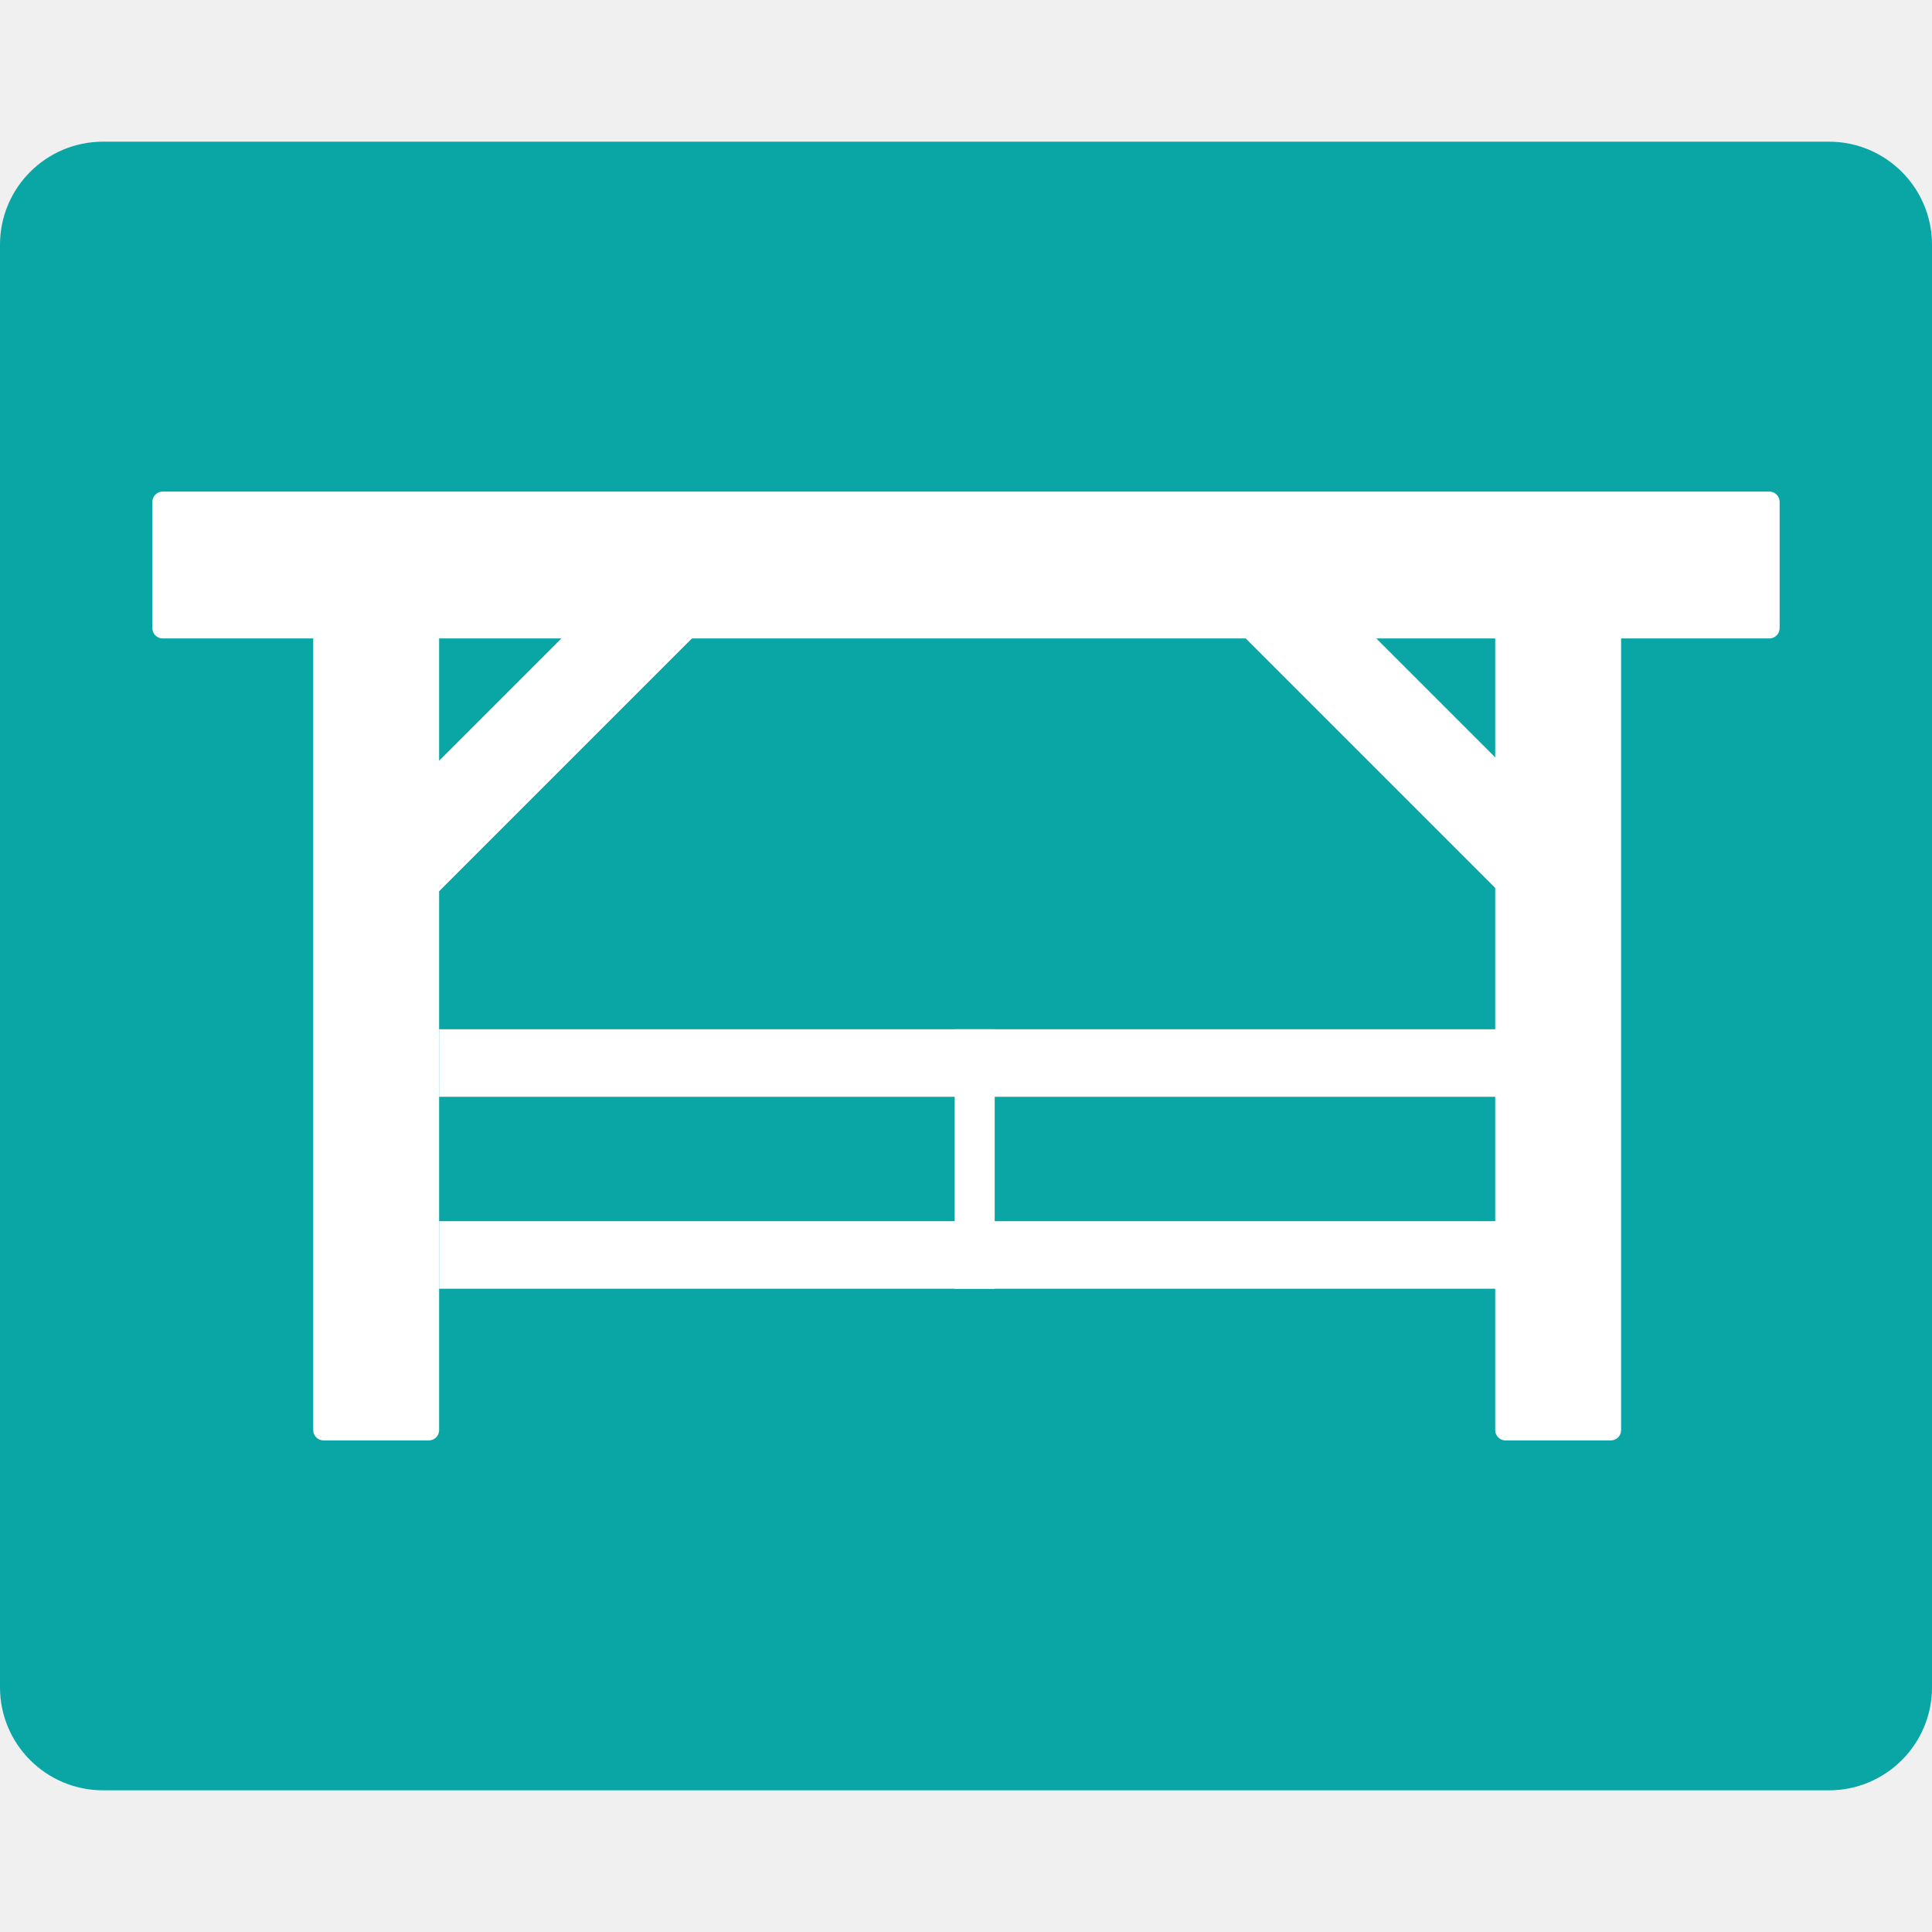
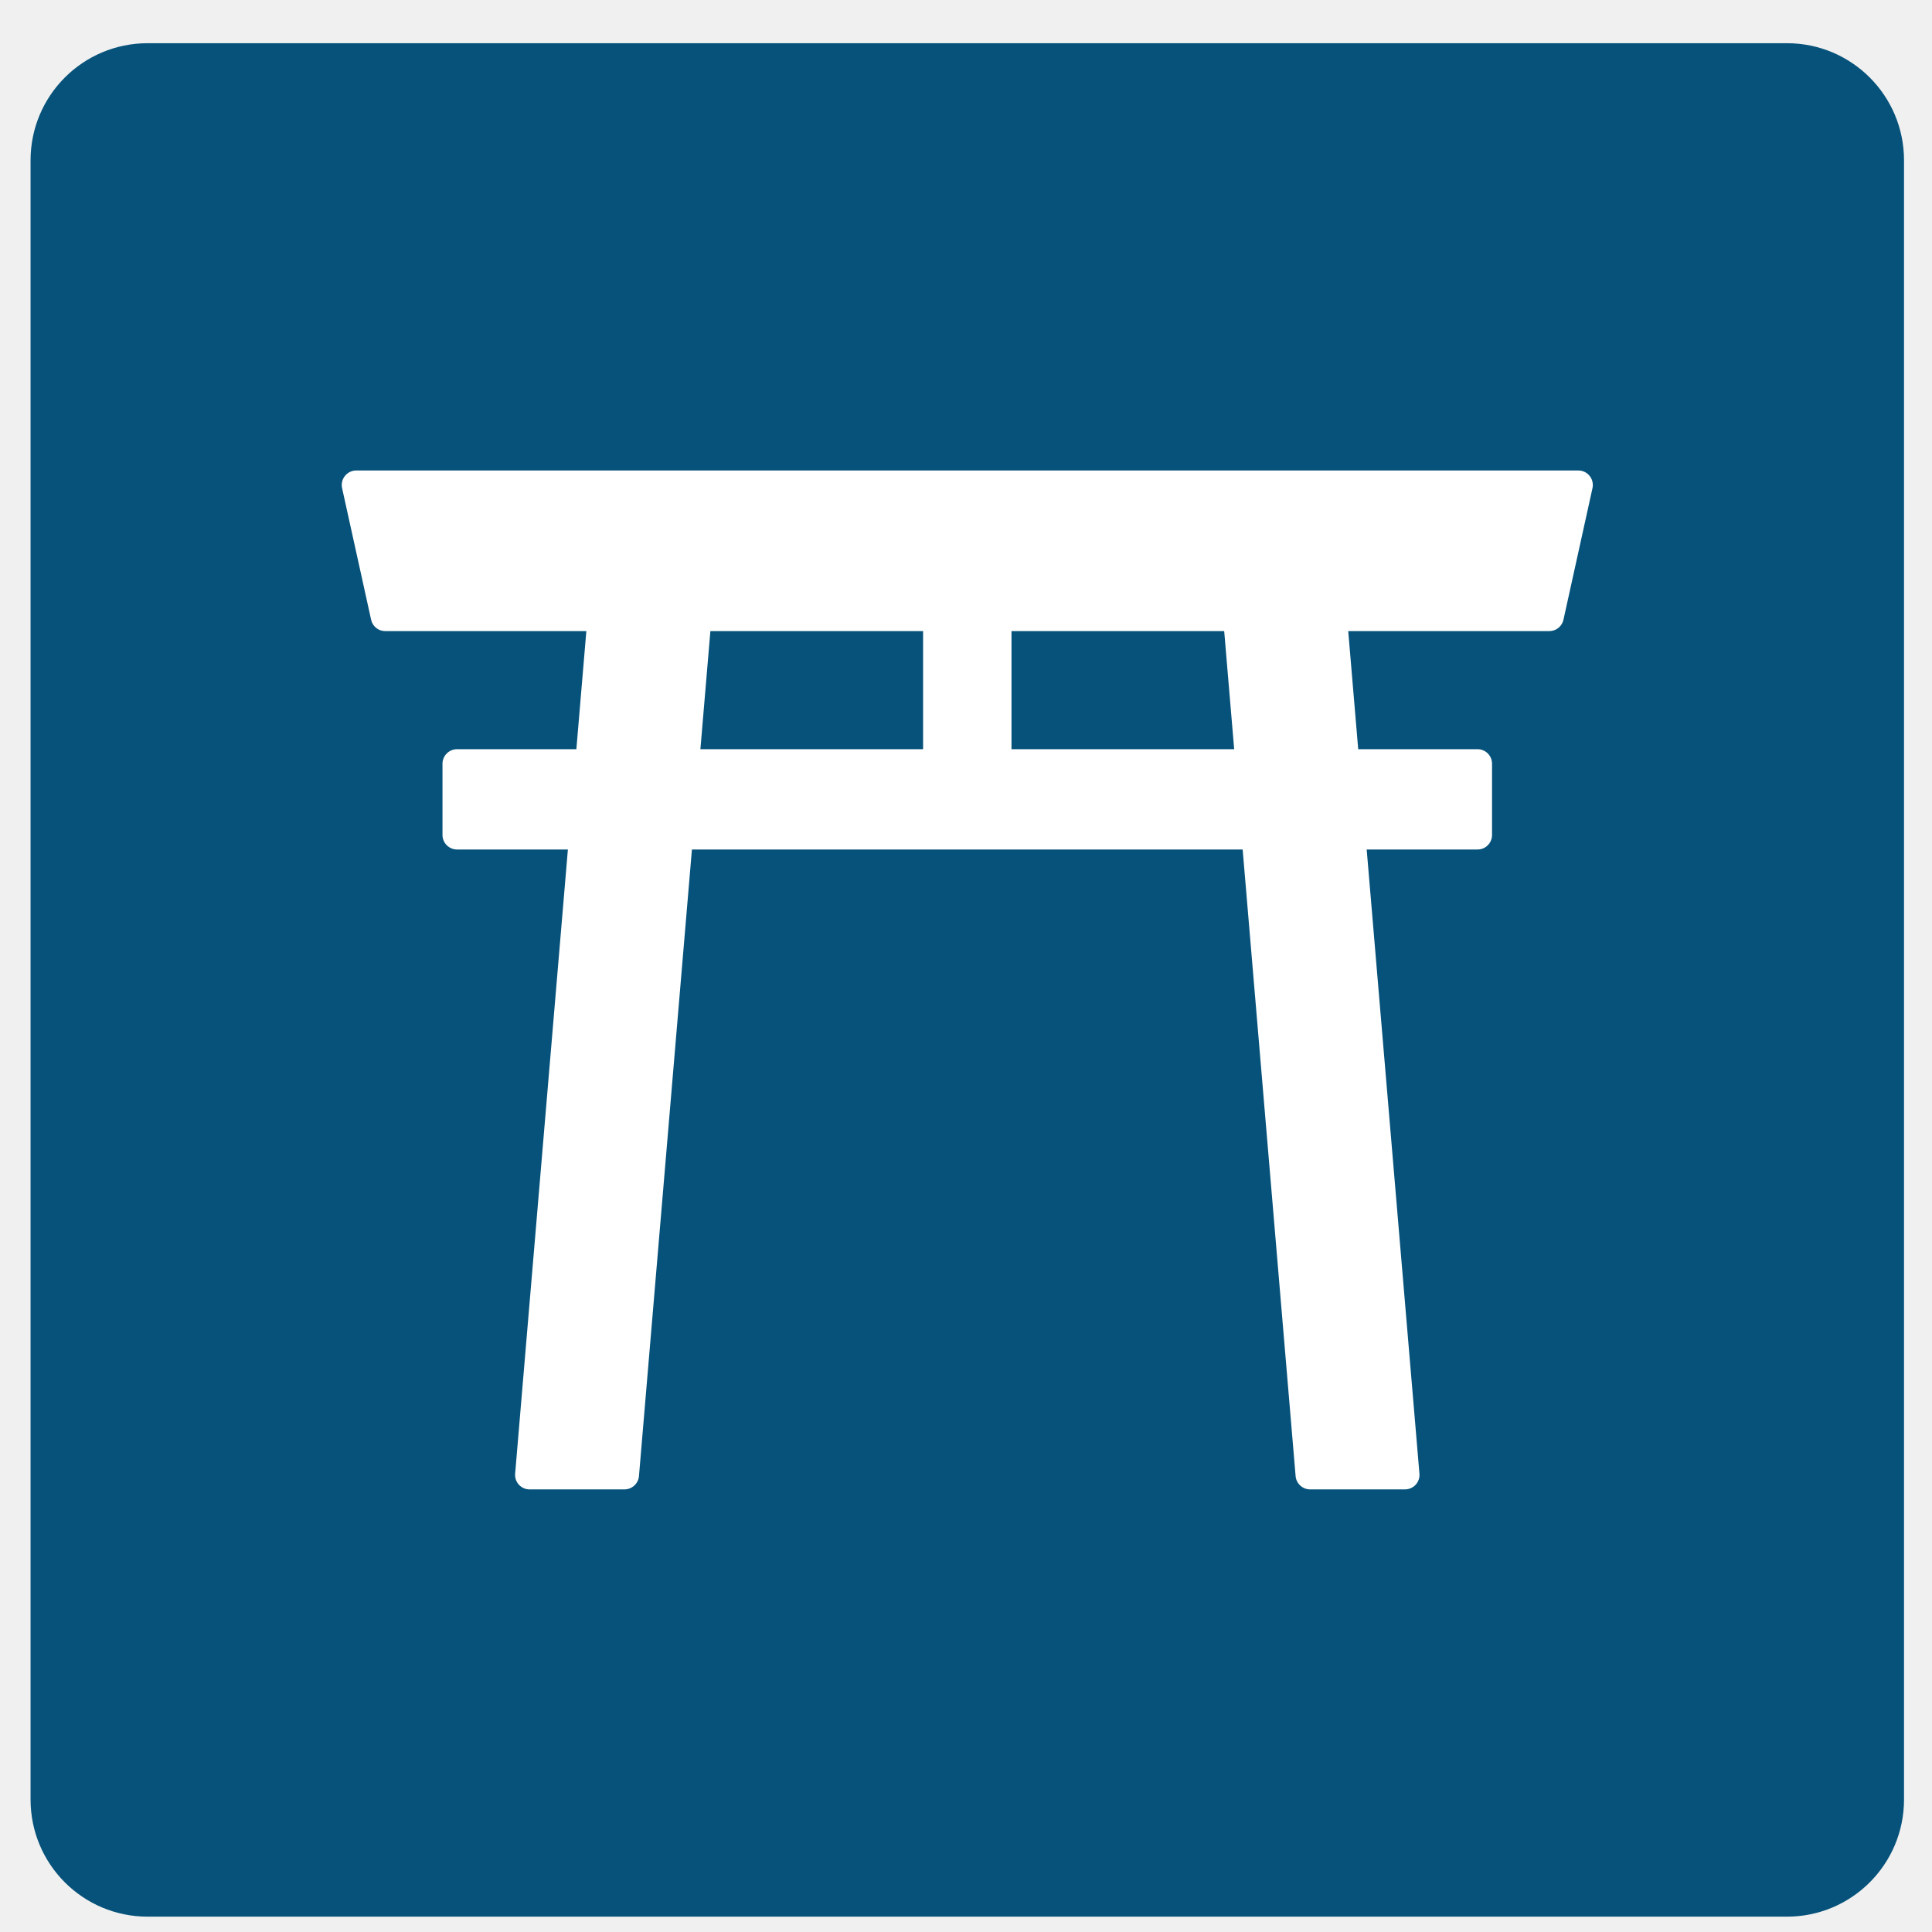
- <svg xmlns="http://www.w3.org/2000/svg" width="1500" height="1500" viewBox="0 0 1500 1500" fill="none" version="1.1" id="svg20">
-   <defs id="defs24" />
-   <g id="g850" transform="translate(-0.70459,109.1619)">
-     <rect x="0.705" y="0.838" width="1500" height="1280" rx="80" fill="#0aa5a5" id="rect2" style="stroke-width:1" />
-     <rect x="119.006" y="272.498" width="1263.4" height="114.032" rx="8" fill="#ffffff" id="rect4" />
-     <rect x="243.897" y="352.249" width="97.741" height="656.929" rx="8" fill="#ffffff" id="rect6" />
-     <rect x="1161.58" y="352.249" width="97.741" height="656.929" rx="8" fill="#ffffff" id="rect8" />
-     <rect x="521.532" y="301.57" width="71.672" height="326.031" transform="rotate(45,521.532,301.57)" fill="#ffffff" id="rect10" />
-     <rect width="71.672" height="326.031" transform="matrix(-0.707107,0.707107,0.707107,0.707107,984.287,301.57)" fill="#ffffff" id="rect12" x="0" y="0" />
-     <rect x="341.639" y="689.953" width="822.507" height="52.432" fill="#ffffff" id="rect14" />
-     <rect x="341.639" y="838.967" width="822.507" height="52.432" fill="#ffffff" id="rect16" />
-     <rect x="741.925" y="891.398" width="201.446" height="31.073" transform="rotate(-90,741.925,891.398)" fill="#ffffff" id="rect18" />
-   </g>
+ <svg xmlns="http://www.w3.org/2000/svg" width="33" height="33" viewBox="0 0 33 33" fill="none">
+   <path d="M0.522 2.738C0.522 1.633 1.417 0.738 2.522 0.738H30.522C31.627 0.738 32.522 1.633 32.522 2.738V30.738C32.522 31.843 31.627 32.738 30.522 32.738H2.522C1.417 32.738 0.522 31.843 0.522 30.738V2.738Z" fill="#06527A" />
+   <path d="M26.959 8.284H6.085L6.581 10.533H26.463L26.959 8.284ZM26.705 10.586L27.201 8.337C27.217 8.264 27.199 8.187 27.152 8.129C27.105 8.07 27.034 8.036 26.959 8.036H6.085C6.01 8.036 5.939 8.07 5.892 8.129C5.845 8.187 5.827 8.264 5.843 8.337L6.339 10.586C6.364 10.7 6.464 10.78 6.581 10.78H26.462C26.579 10.78 26.68 10.7 26.705 10.586H26.705ZM6.394 8.532H26.65L26.263 10.285H6.78L6.394 8.532ZM25.238 13.045H7.806V14.262H25.238V13.045ZM25.485 14.262V13.045C25.485 12.908 25.375 12.797 25.238 12.797L7.806 12.797C7.67 12.797 7.558 12.908 7.558 13.045V14.262C7.558 14.399 7.67 14.51 7.806 14.51H25.238C25.375 14.51 25.485 14.399 25.485 14.262V14.262ZM8.054 13.293H24.99V14.014H8.054V13.293ZM11.906 10.532H10.285L9.046 25.192H10.666L11.906 10.532ZM10.914 25.213L12.153 10.553C12.159 10.484 12.136 10.416 12.089 10.365C12.042 10.314 11.976 10.284 11.906 10.284H10.285C10.157 10.284 10.049 10.383 10.038 10.511L8.799 25.171C8.793 25.24 8.816 25.309 8.863 25.36C8.91 25.411 8.976 25.44 9.046 25.44H10.666C10.795 25.44 10.903 25.341 10.914 25.213ZM10.513 10.78H11.636L10.439 24.944H9.316L10.513 10.78ZM22.759 10.532H21.138L22.378 25.192H23.998L22.759 10.532ZM24.181 25.36C24.228 25.309 24.251 25.24 24.245 25.171L23.006 10.511C22.995 10.383 22.887 10.285 22.759 10.285H21.138C21.069 10.285 21.003 10.314 20.955 10.365C20.908 10.416 20.885 10.484 20.891 10.553L22.13 25.213C22.141 25.341 22.249 25.44 22.378 25.44H23.998C24.067 25.44 24.134 25.411 24.181 25.36ZM21.408 10.78H22.531L23.729 24.944H22.605L21.408 10.78ZM17.029 10.558H16.015V13.274H17.029V10.558ZM17.277 13.274V10.558C17.277 10.421 17.166 10.31 17.029 10.31H16.015C15.878 10.31 15.767 10.421 15.767 10.558V13.274C15.767 13.411 15.878 13.522 16.015 13.522H17.029C17.166 13.522 17.277 13.411 17.277 13.274ZM16.263 10.806H16.781V13.026H16.263V10.806Z" fill="white" />
</svg>
